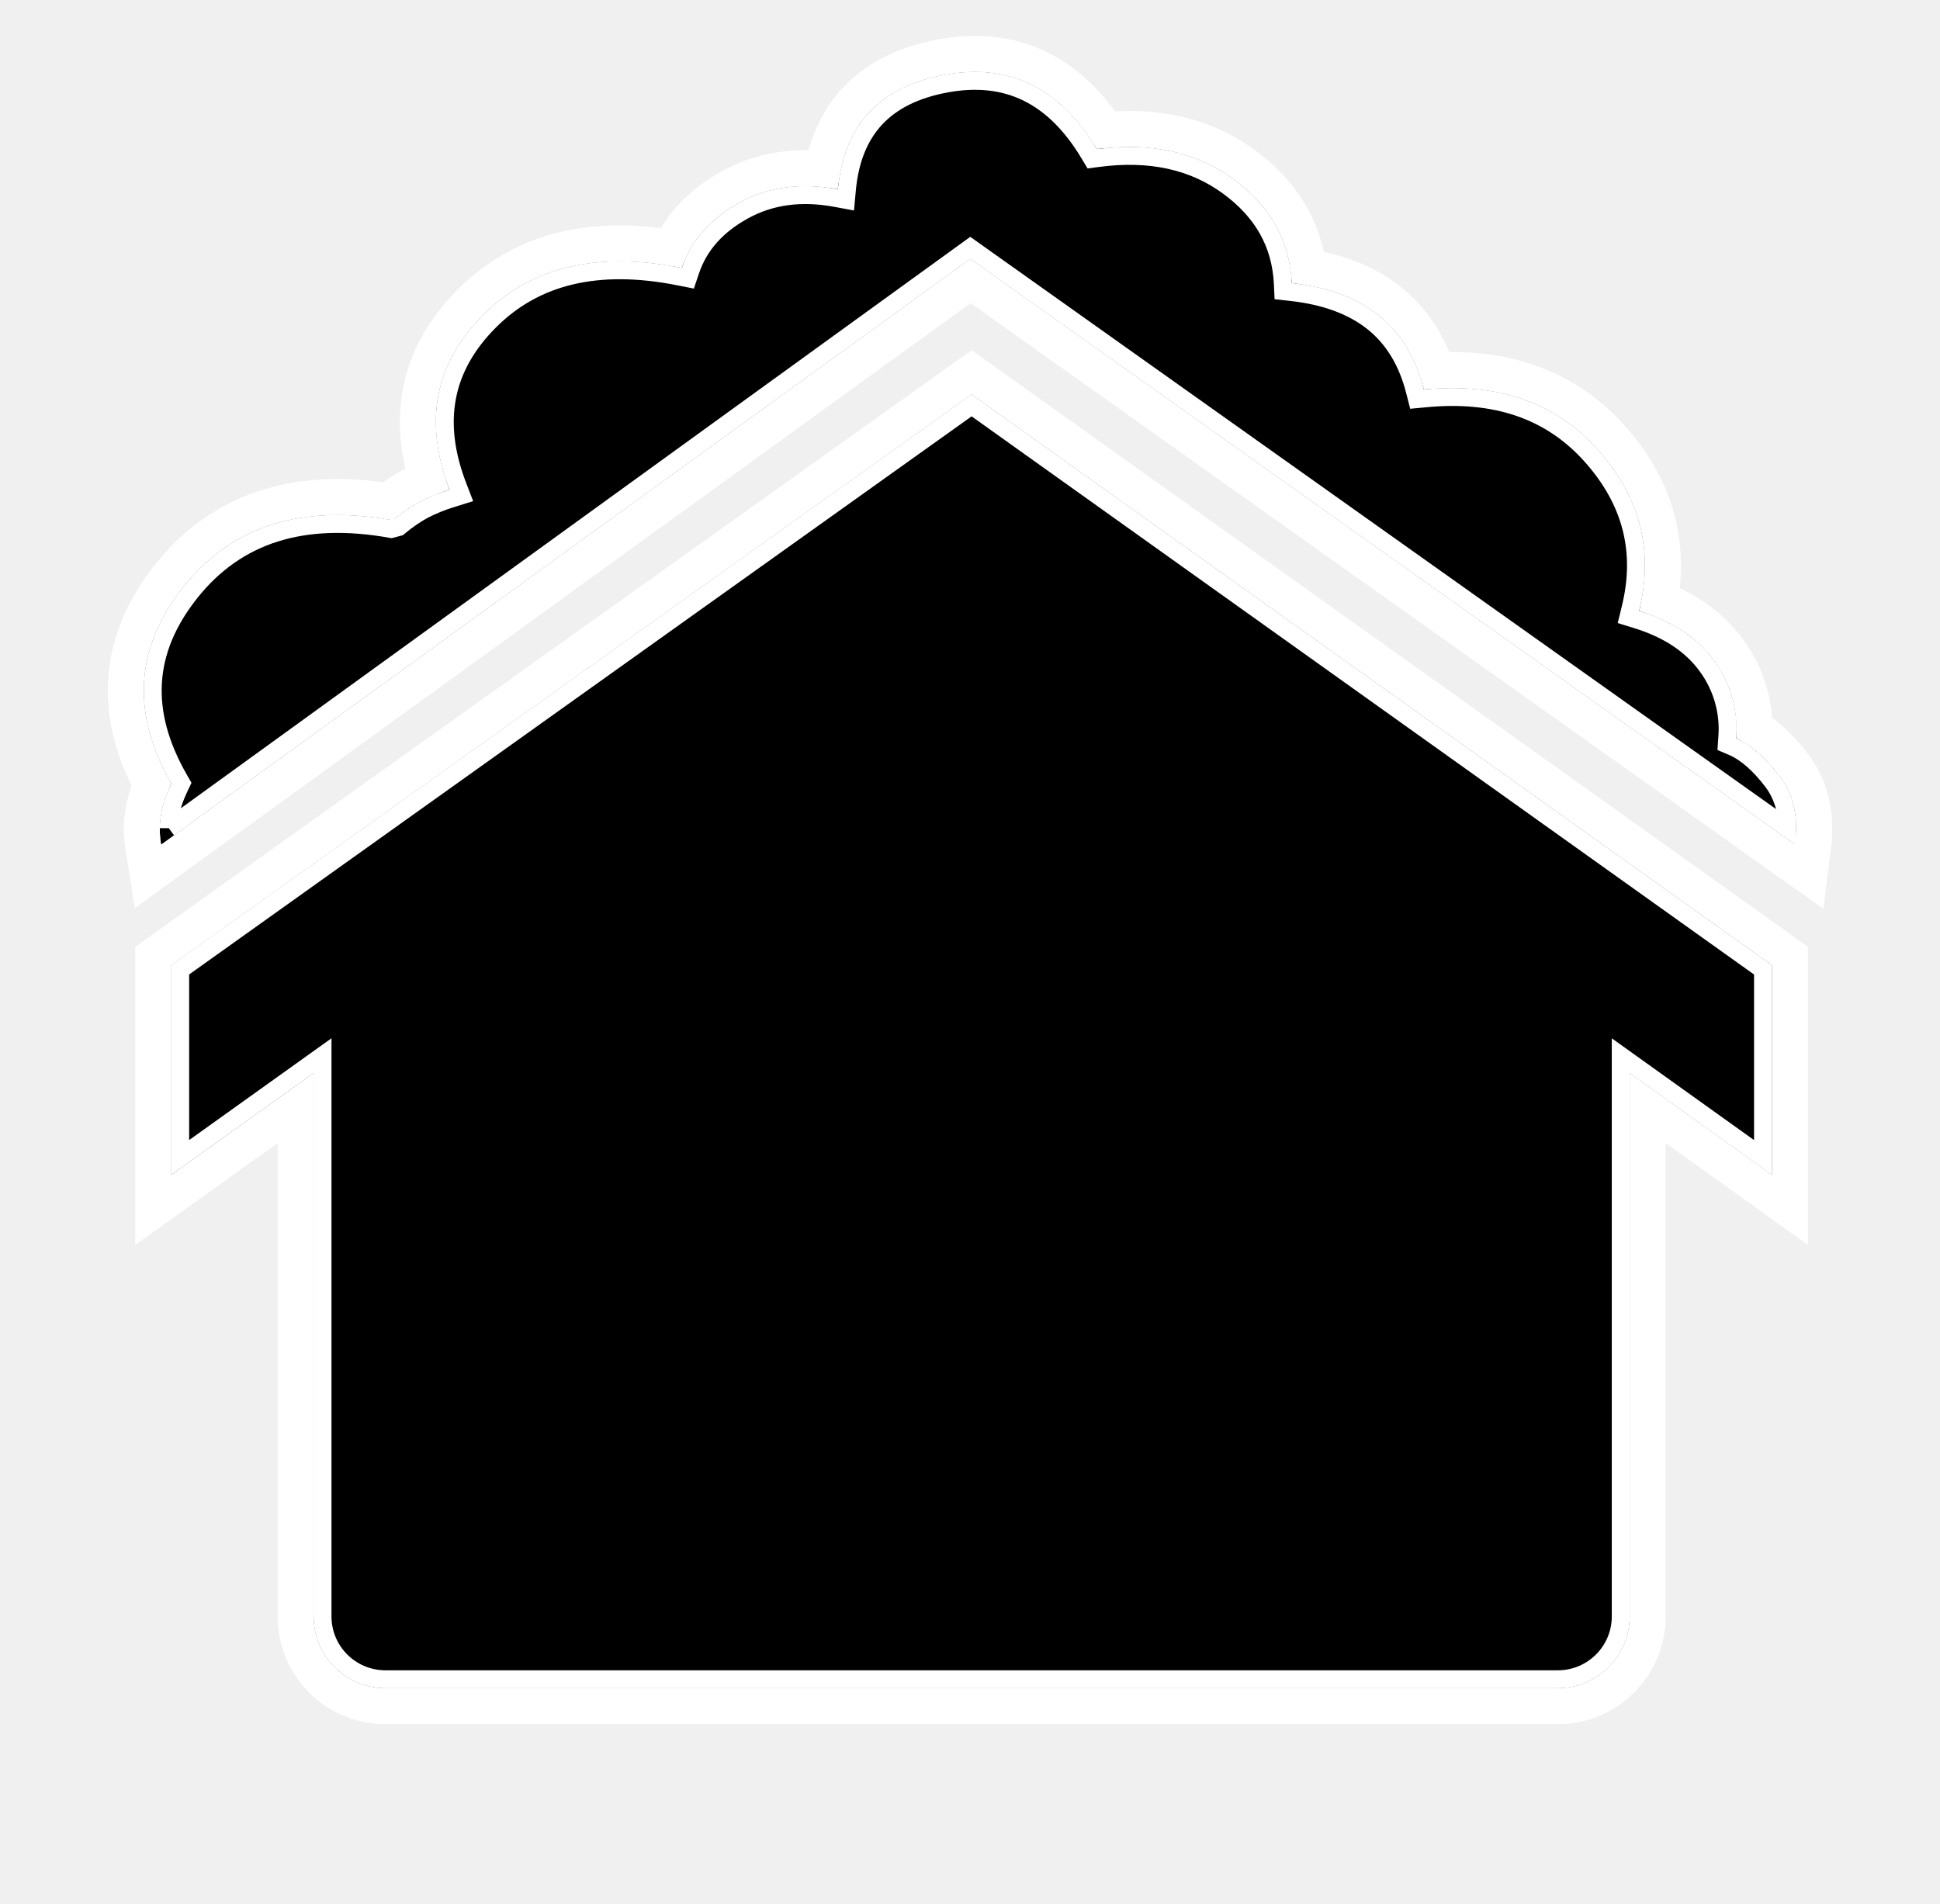
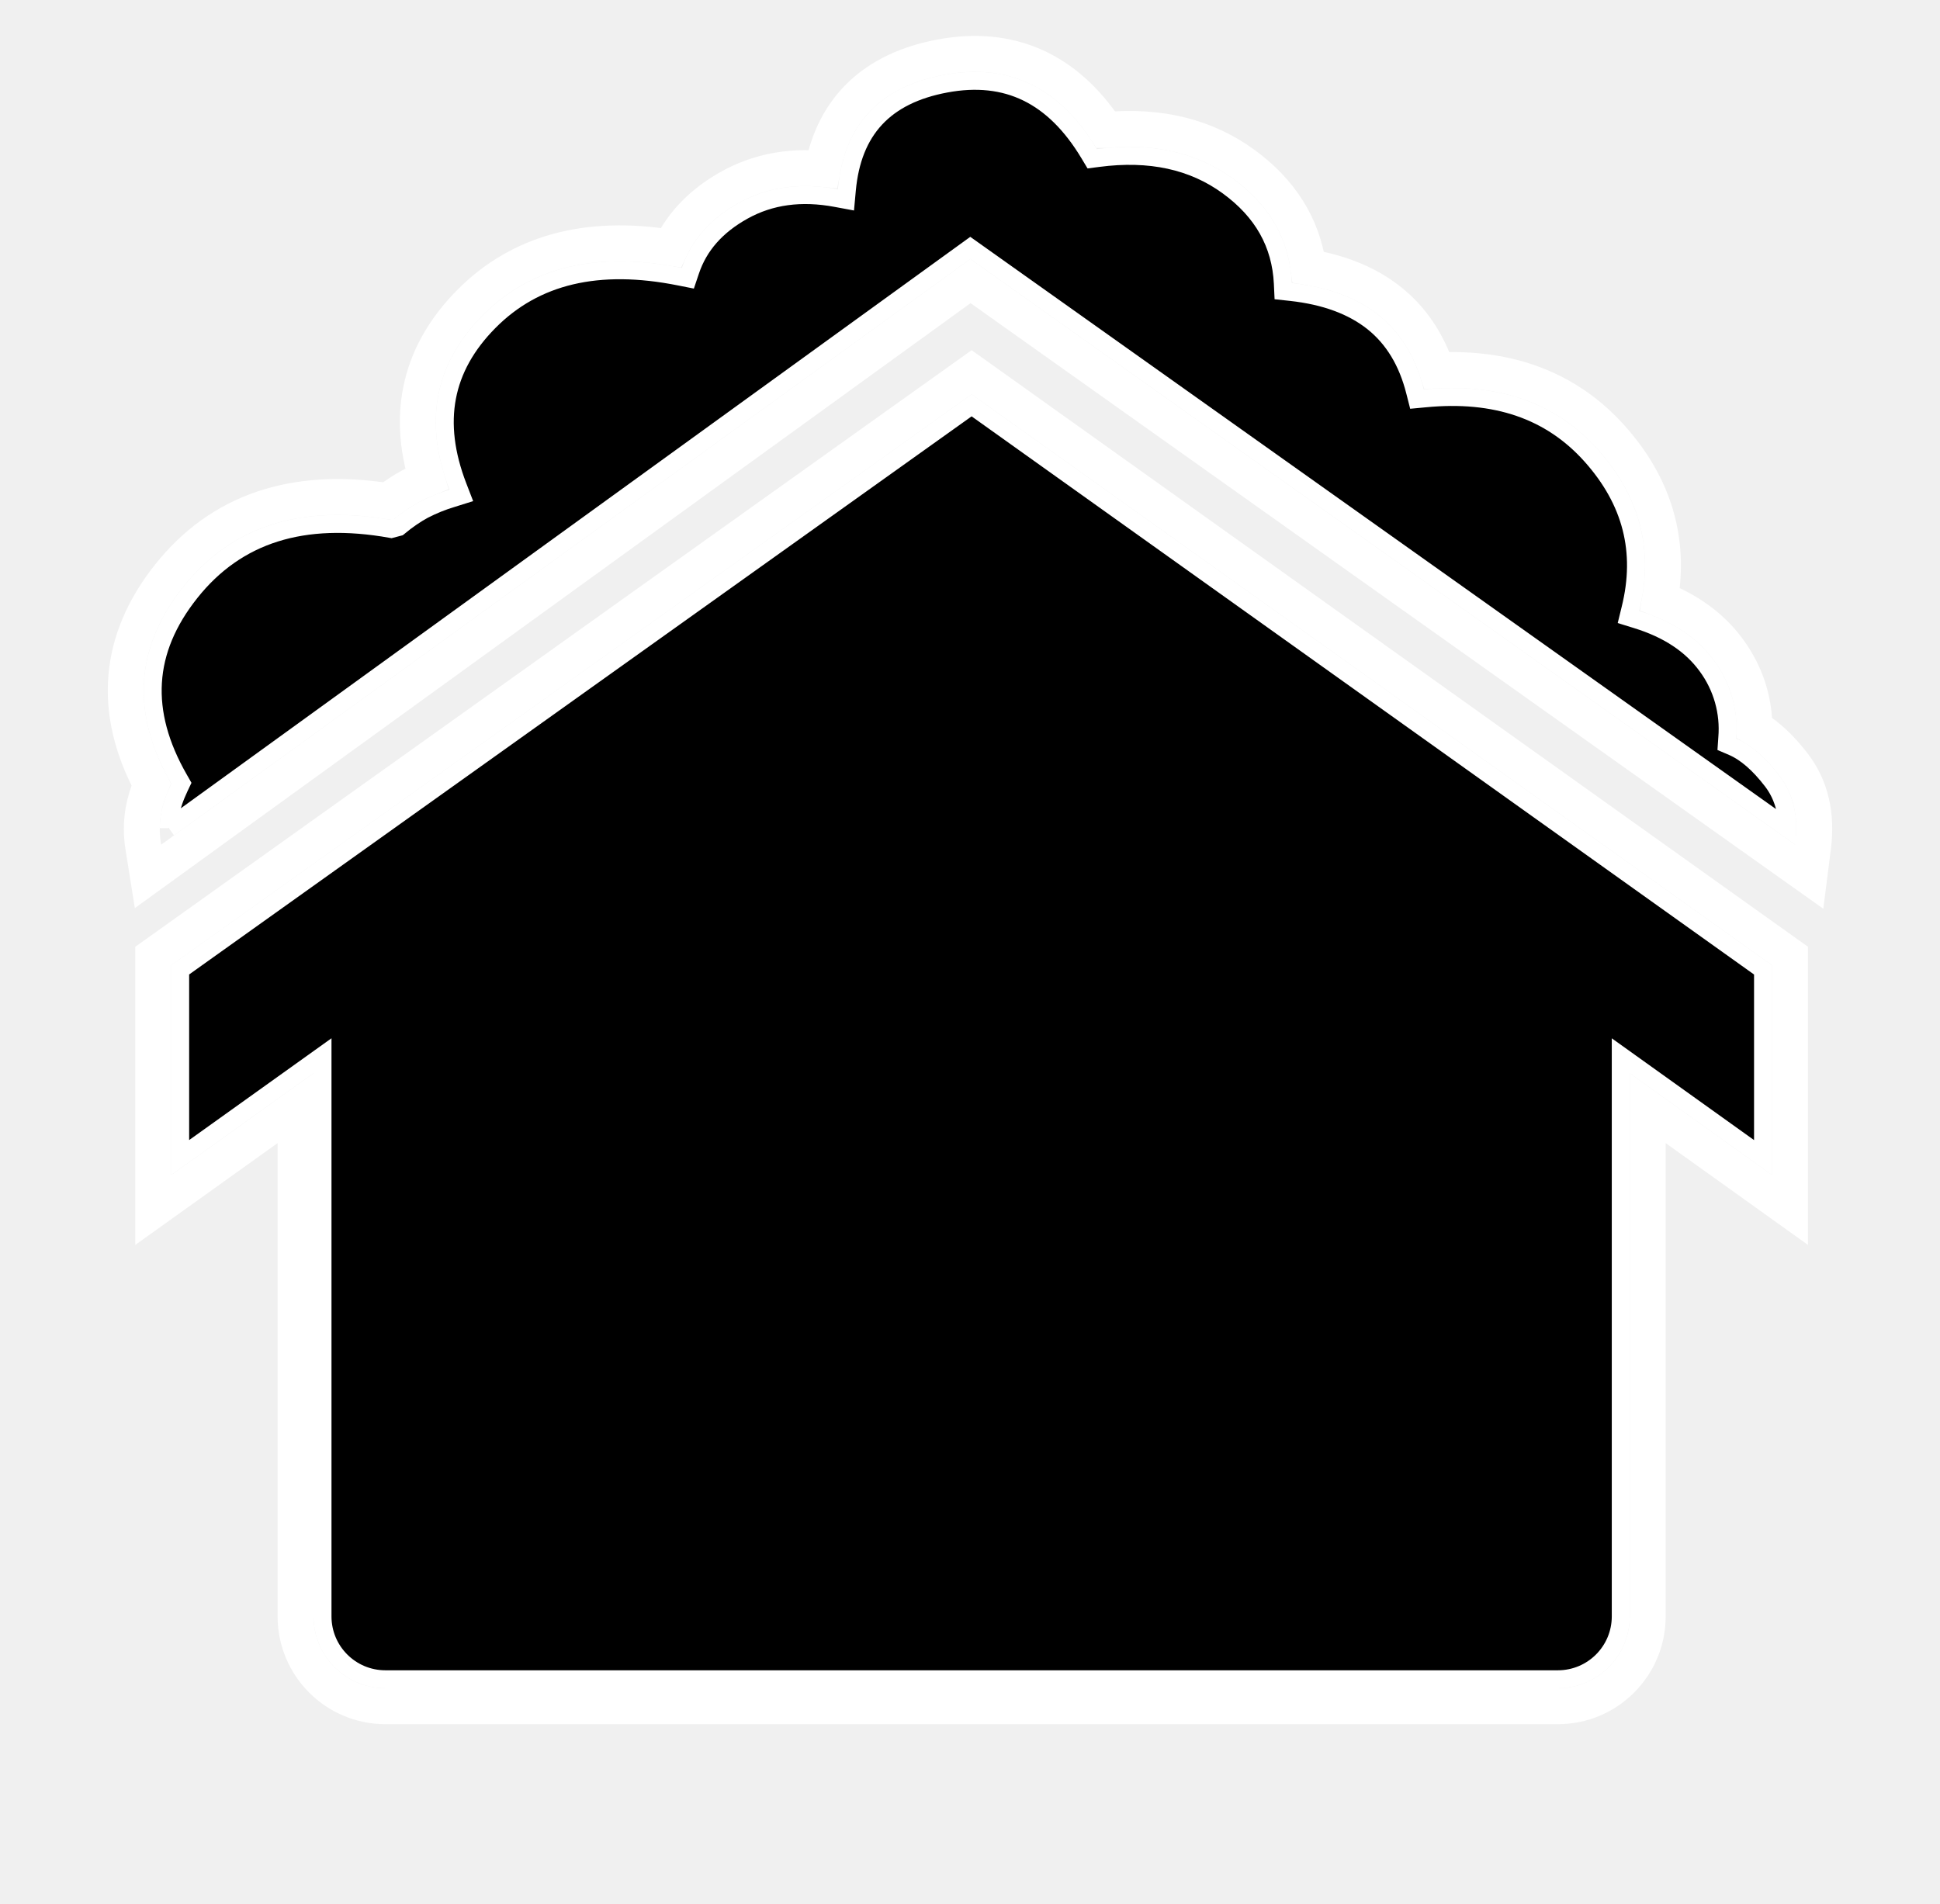
- <svg xmlns="http://www.w3.org/2000/svg" xmlns:xlink="http://www.w3.org/1999/xlink" width="54" height="53" viewBox="0 0 54 53">
+ <svg xmlns="http://www.w3.org/2000/svg" width="54" height="53" viewBox="0 0 54 53">
  <defs>
    <path id="b" d="M164.045 247.977l22.28 15.895v5.84l-3.961-2.833V282a2 2 0 0 1-2 2h-32.637a2 2 0 0 1-2-2v-15.121l-3.961 2.834v-5.84l22.28-15.896zm-.766-8.894c1.807-.337 3.224.352 4.253 2.068 1.503-.198 2.768.078 3.797.828 1.028.75 1.57 1.716 1.628 2.9 1.004.11 1.811.41 2.423.9.611.49 1.029 1.177 1.251 2.063 2.052-.202 3.667.356 4.847 1.676 1.18 1.32 1.563 2.816 1.149 4.49.926.284 1.621.746 2.086 1.383.465.638.67 1.361.615 2.168.407.176.808.52 1.2 1.034.393.513.54 1.154.443 1.925l-22.96-16.31-22.527 16.31a2.545 2.545 0 0 1 0-.863 3.39 3.39 0 0 1 .282-.84c-1.123-1.96-1.011-3.785.336-5.479 1.347-1.693 3.291-2.311 5.832-1.855.253-.21.498-.378.734-.505.237-.127.518-.242.844-.343-.725-1.883-.417-3.5.923-4.854s3.188-1.794 5.545-1.321c.256-.763.787-1.367 1.59-1.812.804-.445 1.722-.57 2.753-.378.163-1.786 1.149-2.848 2.956-3.185z" />
  </defs>
  <g fill="none" fill-rule="evenodd" transform="translate(-137 -237)">
-     <use fill="#000" filter="url(#a)" xlink:href="#b" />
    <path fill="#000000" stroke="#ffffff" stroke-linejoin="square" stroke-width=".5" d="M164.045 248.284L142.015 264v5.225l3.962-2.834V282c0 .966.783 1.75 1.75 1.75h32.637a1.75 1.75 0 0 0 1.75-1.75v-15.608l3.96 2.834v-5.225l-22.029-15.717zm-22.347 11.77l22.311-16.153 22.741 16.153c-.003-.514-.144-.948-.42-1.31-.369-.481-.737-.798-1.1-.955l-.163-.07.012-.176a2.954 2.954 0 0 0-.568-2.004c-.431-.592-1.08-1.023-1.957-1.293l-.226-.07.056-.229c.394-1.592.033-3.004-1.092-4.263-1.124-1.257-2.661-1.788-4.636-1.593l-.214.02-.053-.208c-.21-.835-.598-1.475-1.165-1.93-.572-.457-1.335-.74-2.294-.845l-.212-.023-.01-.214c-.054-1.106-.558-2.004-1.527-2.71-.973-.71-2.175-.972-3.616-.782l-.163.021-.084-.14c-.977-1.63-2.292-2.269-3.994-1.951-1.698.317-2.599 1.288-2.752 2.962l-.025.273-.27-.05c-.976-.183-1.835-.065-2.585.351-.751.416-1.24.971-1.475 1.673l-.07.208-.217-.043c-2.278-.458-4.04-.038-5.317 1.252-1.27 1.282-1.558 2.796-.868 4.588l.096.249-.255.08a4.572 4.572 0 0 0-.8.324c-.22.12-.452.278-.692.477l-.204.054c-2.455-.44-4.306.148-5.592 1.765-1.283 1.612-1.388 3.327-.315 5.198l.065.114-.056.118c-.13.273-.217.532-.262.778-.02.113-.031.232-.032.355z" />
    <path stroke="#FFF" d="M182.864 267.851V282a2.5 2.5 0 0 1-2.5 2.5h-32.637a2.5 2.5 0 0 1-2.5-2.5v-14.149l-3.961 2.834v-7.07l22.78-16.252 22.779 16.252v7.07l-3.961-2.834zm-15.076-27.232c1.487-.135 2.773.182 3.835.956 1.027.748 1.632 1.711 1.794 2.863.911.152 1.672.467 2.275.95.602.482 1.037 1.127 1.305 1.925 2.012-.105 3.645.52 4.854 1.871 1.184 1.324 1.64 2.837 1.355 4.496.816.321 1.456.793 1.91 1.417.47.645.711 1.37.72 2.164.38.23.742.574 1.09 1.028.477.623.655 1.397.54 2.292l-.105.827-23.348-16.584-22.894 16.575-.128-.803a3.042 3.042 0 0 1 .001-1.031c.044-.237.116-.479.217-.725-1.09-2.054-.923-4.024.502-5.815 1.427-1.794 3.48-2.485 6.086-2.074.215-.165.426-.303.635-.416.137-.073.286-.143.446-.208-.565-1.864-.162-3.522 1.202-4.9 1.387-1.401 3.267-1.908 5.59-1.533.335-.697.892-1.261 1.658-1.685.77-.426 1.63-.594 2.57-.506.323-1.706 1.444-2.767 3.289-3.111 1.918-.358 3.478.336 4.6 2.027z" />
  </g>
</svg>
